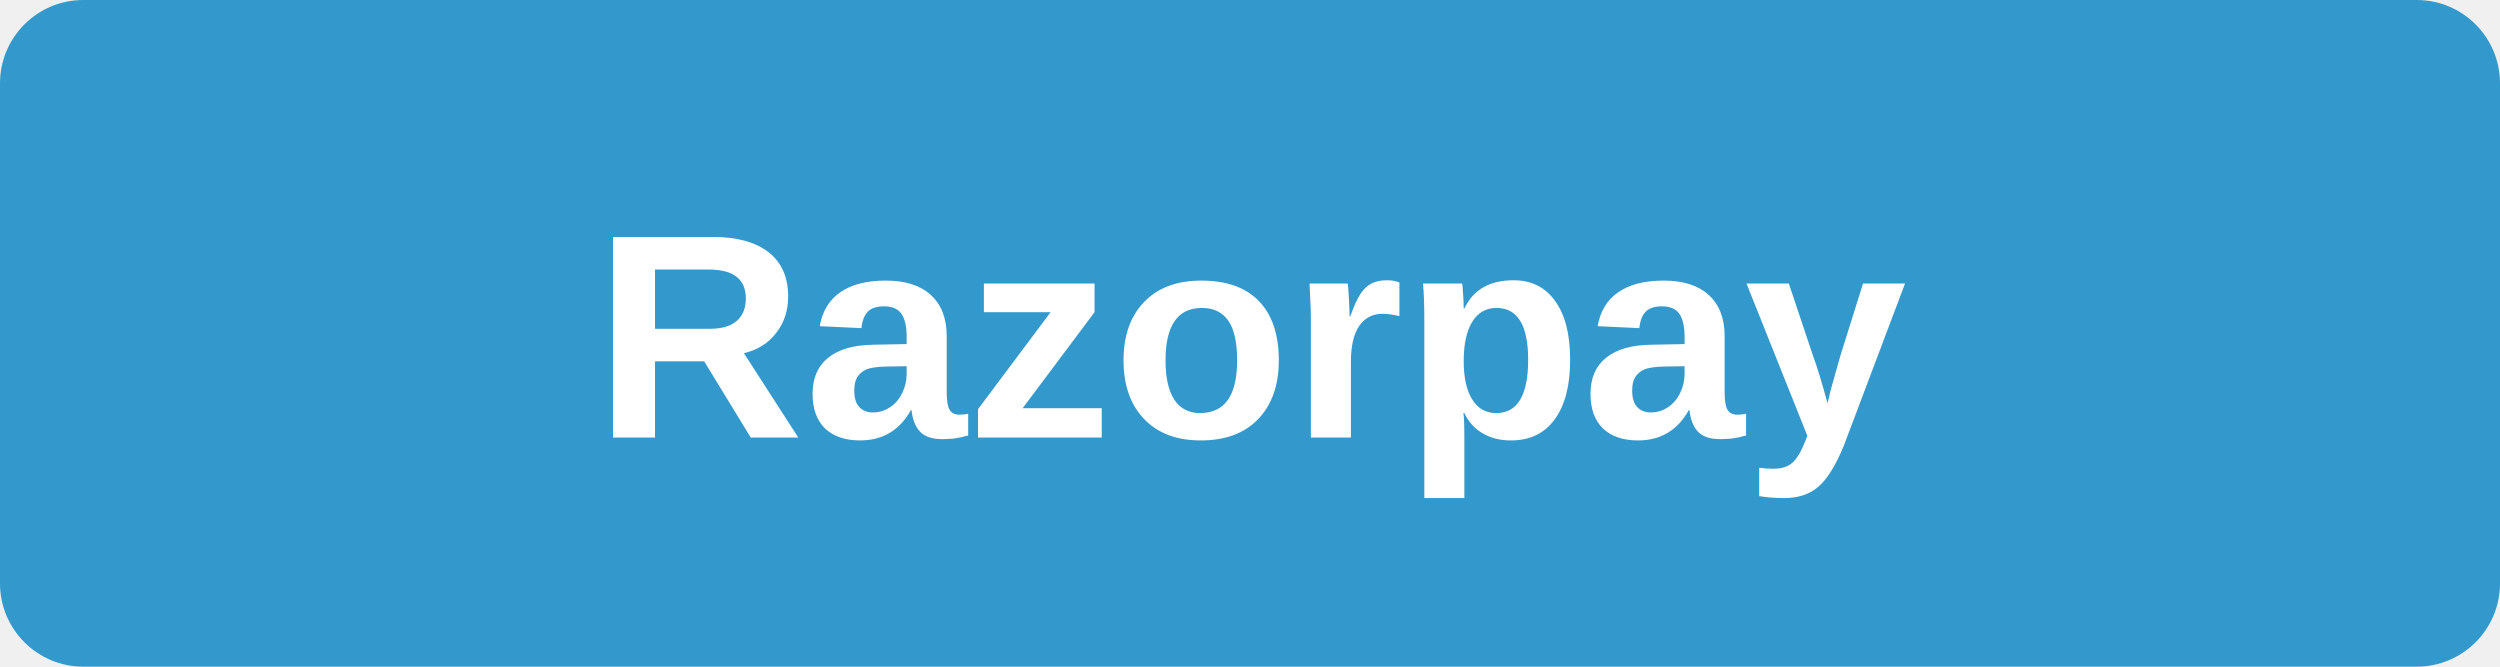
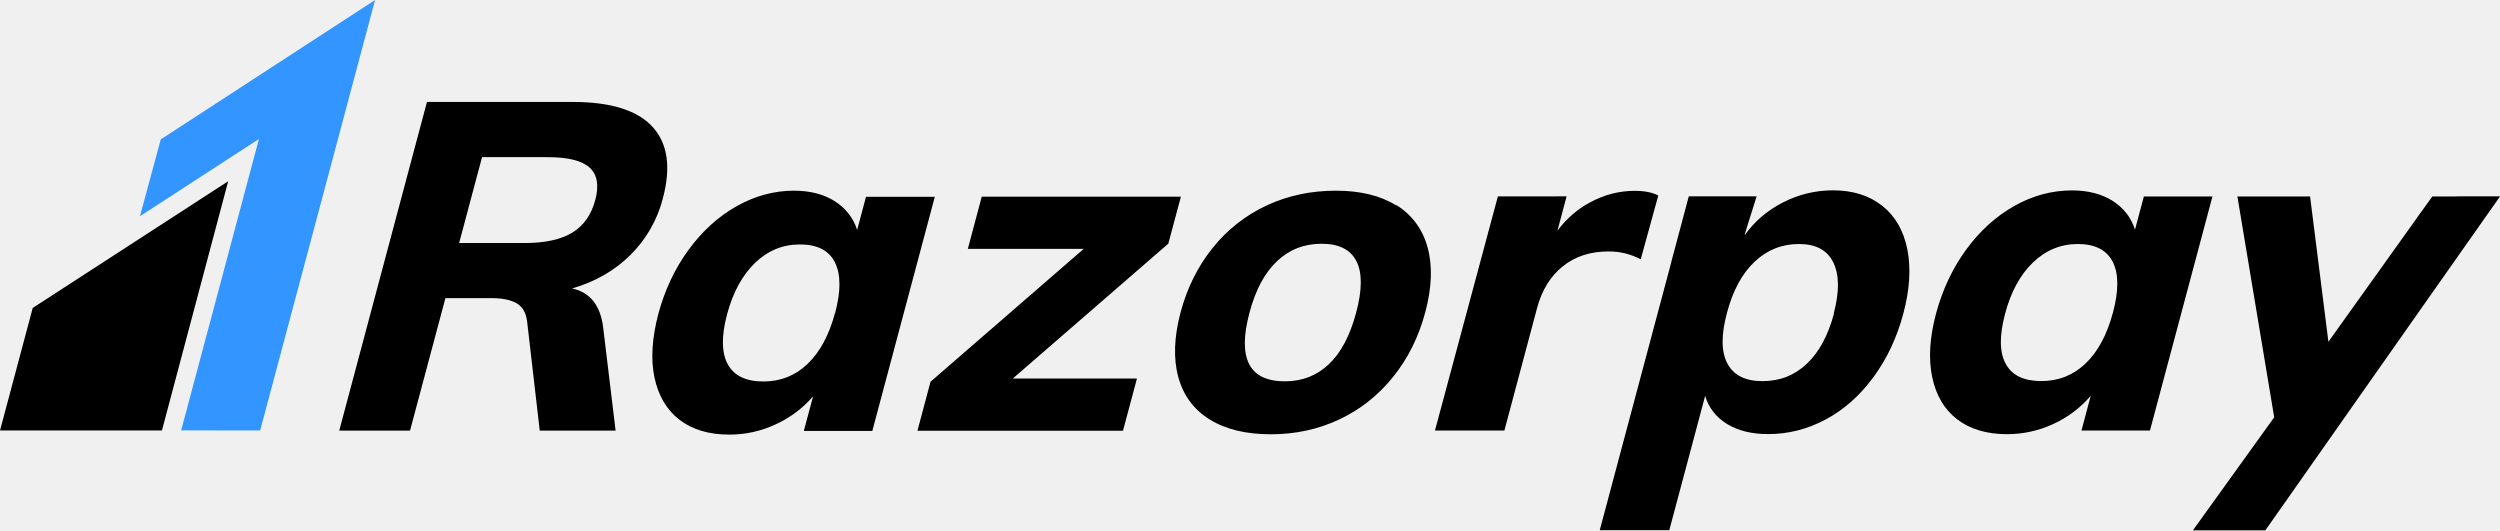
- <svg xmlns="http://www.w3.org/2000/svg" width="120" height="32" viewBox="0 0 120 32" fill="none">
-   <rect width="120" height="32" rx="4" fill="#3399cc" />
-   <text x="60" y="21" font-family="Arial, sans-serif" font-size="14" font-weight="bold" fill="white" text-anchor="middle">Razorpay</text>
+ <svg xmlns="http://www.w3.org/2000/svg" width="66" height="14" viewBox="0 0 66 14" fill="none">
+   <path d="M4.244 3.68L3.695 5.708L6.836 3.669L4.782 11.363L6.868 11.364L9.902 0" fill="#3395FF" />
+   <path d="M0.864 8.13L0 11.365H4.275L6.024 4.785L0.864 8.13ZM15.714 5.282C15.61 5.672 15.408 5.959 15.108 6.142C14.808 6.324 14.388 6.416 13.845 6.416H12.121L12.726 4.149H14.451C14.993 4.149 15.365 4.24 15.567 4.426C15.769 4.611 15.818 4.894 15.714 5.286V5.282ZM17.499 5.237C17.719 4.419 17.628 3.789 17.227 3.348C16.826 2.911 16.123 2.691 15.12 2.691H11.272L8.956 11.368H10.825L11.759 7.871H12.985C13.26 7.871 13.477 7.916 13.635 8.004C13.793 8.095 13.886 8.252 13.915 8.479L14.249 11.368H16.252L15.927 8.675C15.861 8.074 15.586 7.72 15.105 7.615C15.719 7.437 16.233 7.14 16.648 6.727C17.059 6.317 17.354 5.804 17.499 5.241V5.237ZM22.044 8.263C21.887 8.85 21.646 9.294 21.321 9.606C20.996 9.917 20.607 10.071 20.154 10.071C19.692 10.071 19.379 9.92 19.213 9.616C19.047 9.312 19.042 8.871 19.196 8.294C19.35 7.717 19.596 7.266 19.933 6.94C20.271 6.615 20.666 6.453 21.12 6.453C21.573 6.453 21.883 6.61 22.039 6.922C22.2 7.236 22.203 7.685 22.046 8.269L22.044 8.263ZM22.863 5.192L22.629 6.07C22.528 5.755 22.332 5.503 22.042 5.314C21.751 5.129 21.392 5.034 20.963 5.034C20.437 5.034 19.932 5.171 19.448 5.443C18.964 5.716 18.539 6.101 18.176 6.598C17.814 7.094 17.549 7.657 17.379 8.291C17.212 8.927 17.177 9.483 17.278 9.966C17.382 10.452 17.602 10.823 17.939 11.082C18.281 11.344 18.716 11.473 19.249 11.473C19.673 11.476 20.091 11.383 20.475 11.204C20.855 11.032 21.192 10.779 21.465 10.463L21.221 11.377H23.029L24.679 5.195H22.868L22.863 5.192ZM31.176 5.192H25.918L25.551 6.57H28.61L24.566 10.078L24.22 11.372H29.647L30.015 9.994H26.737L30.843 6.433L31.176 5.192ZM35.803 8.252C35.641 8.861 35.399 9.318 35.081 9.616C34.762 9.917 34.376 10.067 33.923 10.067C32.975 10.067 32.664 9.462 32.987 8.252C33.147 7.65 33.39 7.198 33.714 6.894C34.038 6.588 34.43 6.435 34.892 6.435C35.345 6.435 35.651 6.587 35.808 6.892C35.965 7.196 35.964 7.65 35.803 8.251V8.252ZM36.862 5.424C36.445 5.164 35.914 5.034 35.266 5.034C34.61 5.034 34.003 5.163 33.444 5.422C32.888 5.679 32.399 6.063 32.016 6.543C31.623 7.03 31.34 7.6 31.166 8.25C30.995 8.898 30.974 9.467 31.107 9.955C31.239 10.441 31.517 10.815 31.936 11.074C32.357 11.335 32.893 11.465 33.552 11.465C34.2 11.465 34.802 11.334 35.356 11.074C35.91 10.812 36.384 10.441 36.777 9.951C37.171 9.463 37.453 8.895 37.627 8.244C37.801 7.593 37.822 7.025 37.69 6.537C37.558 6.051 37.282 5.677 36.868 5.416L36.862 5.424ZM43.316 6.843L43.779 5.161C43.622 5.08 43.416 5.038 43.159 5.038C42.744 5.038 42.347 5.141 41.964 5.35C41.635 5.527 41.354 5.776 41.117 6.089L41.358 5.183L40.833 5.185H39.544L37.883 11.366H39.716L40.578 8.135C40.703 7.665 40.929 7.295 41.255 7.033C41.579 6.77 41.983 6.638 42.471 6.638C42.77 6.638 43.049 6.707 43.313 6.844L43.316 6.843ZM48.416 8.282C48.26 8.859 48.023 9.3 47.699 9.604C47.375 9.91 46.985 10.062 46.532 10.062C46.079 10.062 45.769 9.908 45.605 9.6C45.438 9.291 45.435 8.845 45.592 8.259C45.748 7.673 45.989 7.223 46.319 6.912C46.651 6.598 47.041 6.442 47.493 6.442C47.939 6.442 48.239 6.603 48.399 6.928C48.559 7.253 48.563 7.704 48.409 8.281L48.416 8.282ZM49.691 5.434C49.351 5.162 48.917 5.025 48.391 5.025C47.931 5.025 47.491 5.13 47.075 5.342C46.658 5.554 46.321 5.842 46.061 6.207L46.067 6.165L46.375 5.183H44.584L44.128 6.893L44.114 6.952L42.233 13.998H44.069L45.016 10.451C45.111 10.767 45.302 11.014 45.595 11.194C45.887 11.372 46.248 11.46 46.678 11.46C47.211 11.46 47.719 11.331 48.202 11.072C48.686 10.813 49.104 10.439 49.459 9.956C49.815 9.474 50.078 8.914 50.247 8.281C50.417 7.647 50.452 7.081 50.355 6.587C50.255 6.091 50.036 5.707 49.696 5.436L49.691 5.434ZM55.78 8.257C55.623 8.841 55.383 9.288 55.059 9.596C54.735 9.906 54.345 10.06 53.892 10.06C53.429 10.06 53.115 9.91 52.952 9.606C52.784 9.301 52.781 8.861 52.934 8.284C53.087 7.706 53.332 7.255 53.67 6.93C54.008 6.605 54.403 6.442 54.856 6.442C55.309 6.442 55.616 6.6 55.776 6.911C55.936 7.223 55.937 7.672 55.781 8.258L55.78 8.257ZM56.599 5.184L56.364 6.062C56.263 5.745 56.068 5.493 55.779 5.306C55.486 5.12 55.127 5.027 54.699 5.027C54.173 5.027 53.665 5.163 53.18 5.436C52.696 5.709 52.271 6.091 51.909 6.587C51.547 7.082 51.282 7.646 51.111 8.279C50.942 8.915 50.909 9.472 51.01 9.957C51.112 10.44 51.332 10.812 51.672 11.072C52.011 11.331 52.449 11.462 52.982 11.462C53.41 11.462 53.819 11.373 54.208 11.193C54.587 11.02 54.923 10.767 55.195 10.45L54.951 11.366H56.759L58.409 5.186H56.601L56.599 5.184ZM65.999 5.186L66 5.184H64.889C64.853 5.184 64.822 5.186 64.79 5.187H64.213L63.917 5.599L63.844 5.697L63.812 5.746L61.47 9.023L60.986 5.186H59.067L60.039 11.017L57.893 14H59.806L60.325 13.261C60.339 13.239 60.352 13.221 60.37 13.198L60.976 12.334L60.993 12.31L63.708 8.445L65.996 5.192L66 5.19H65.999V5.186Z" fill="black" />
</svg>
